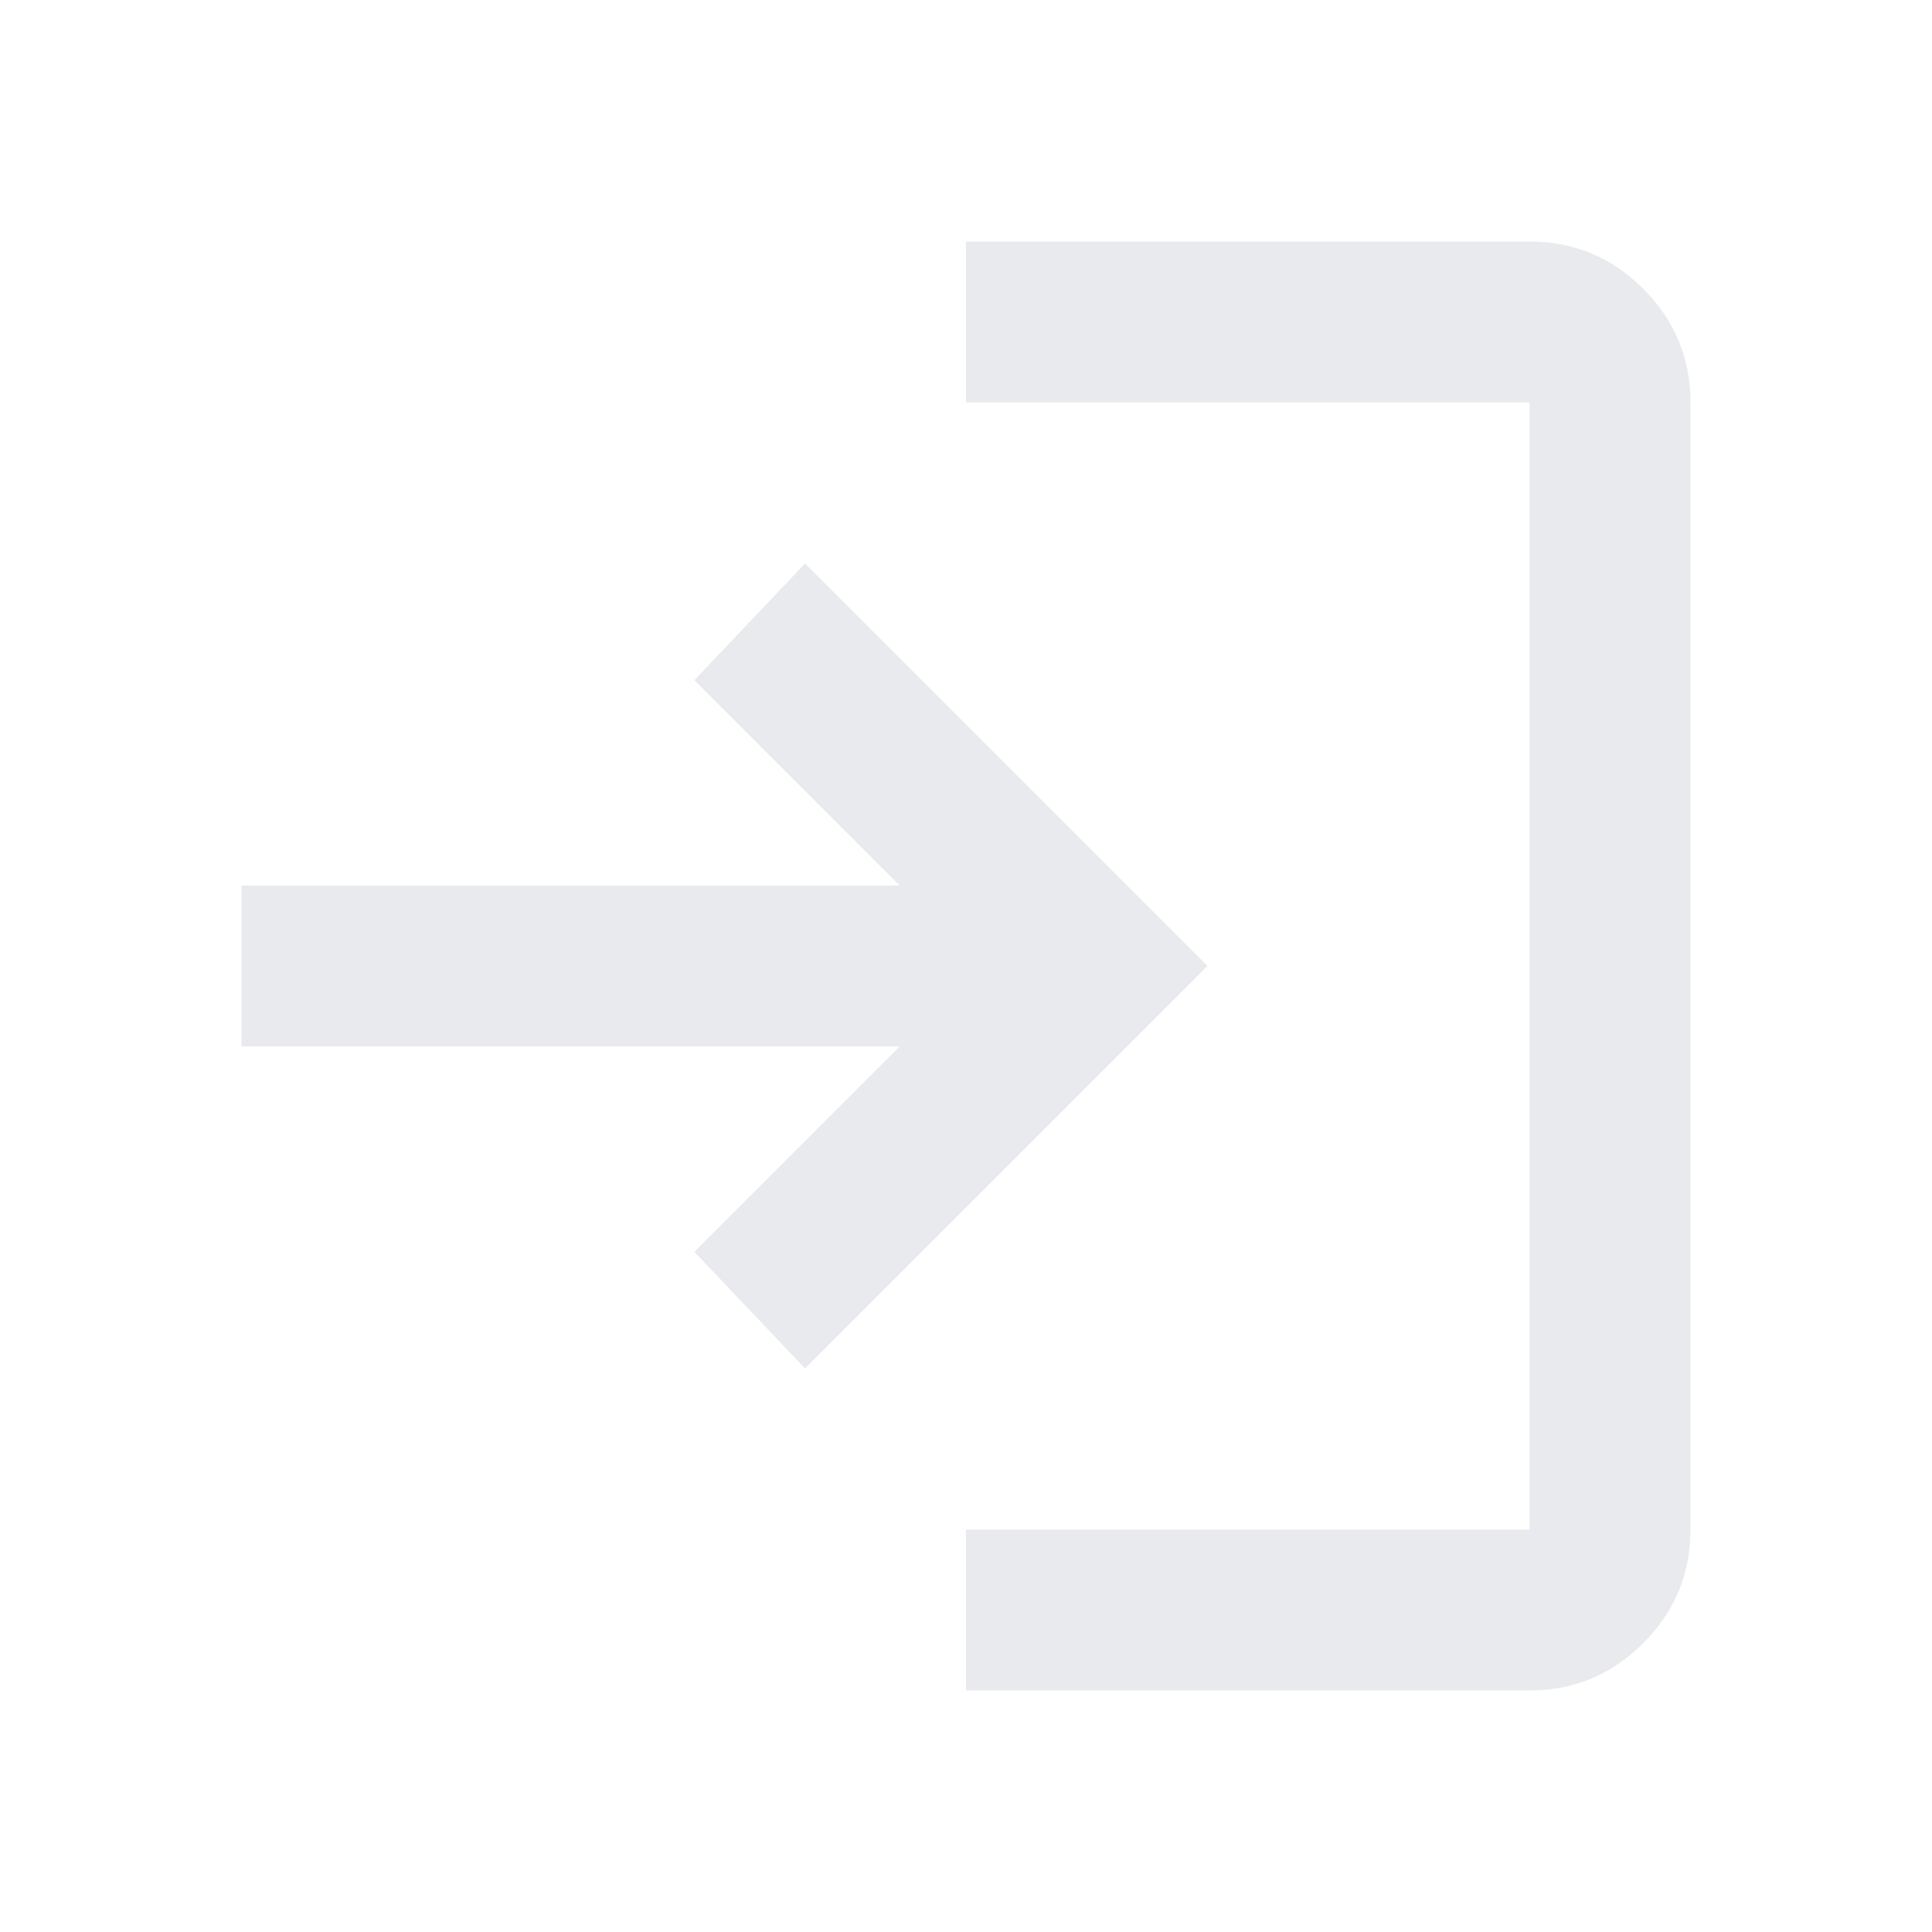
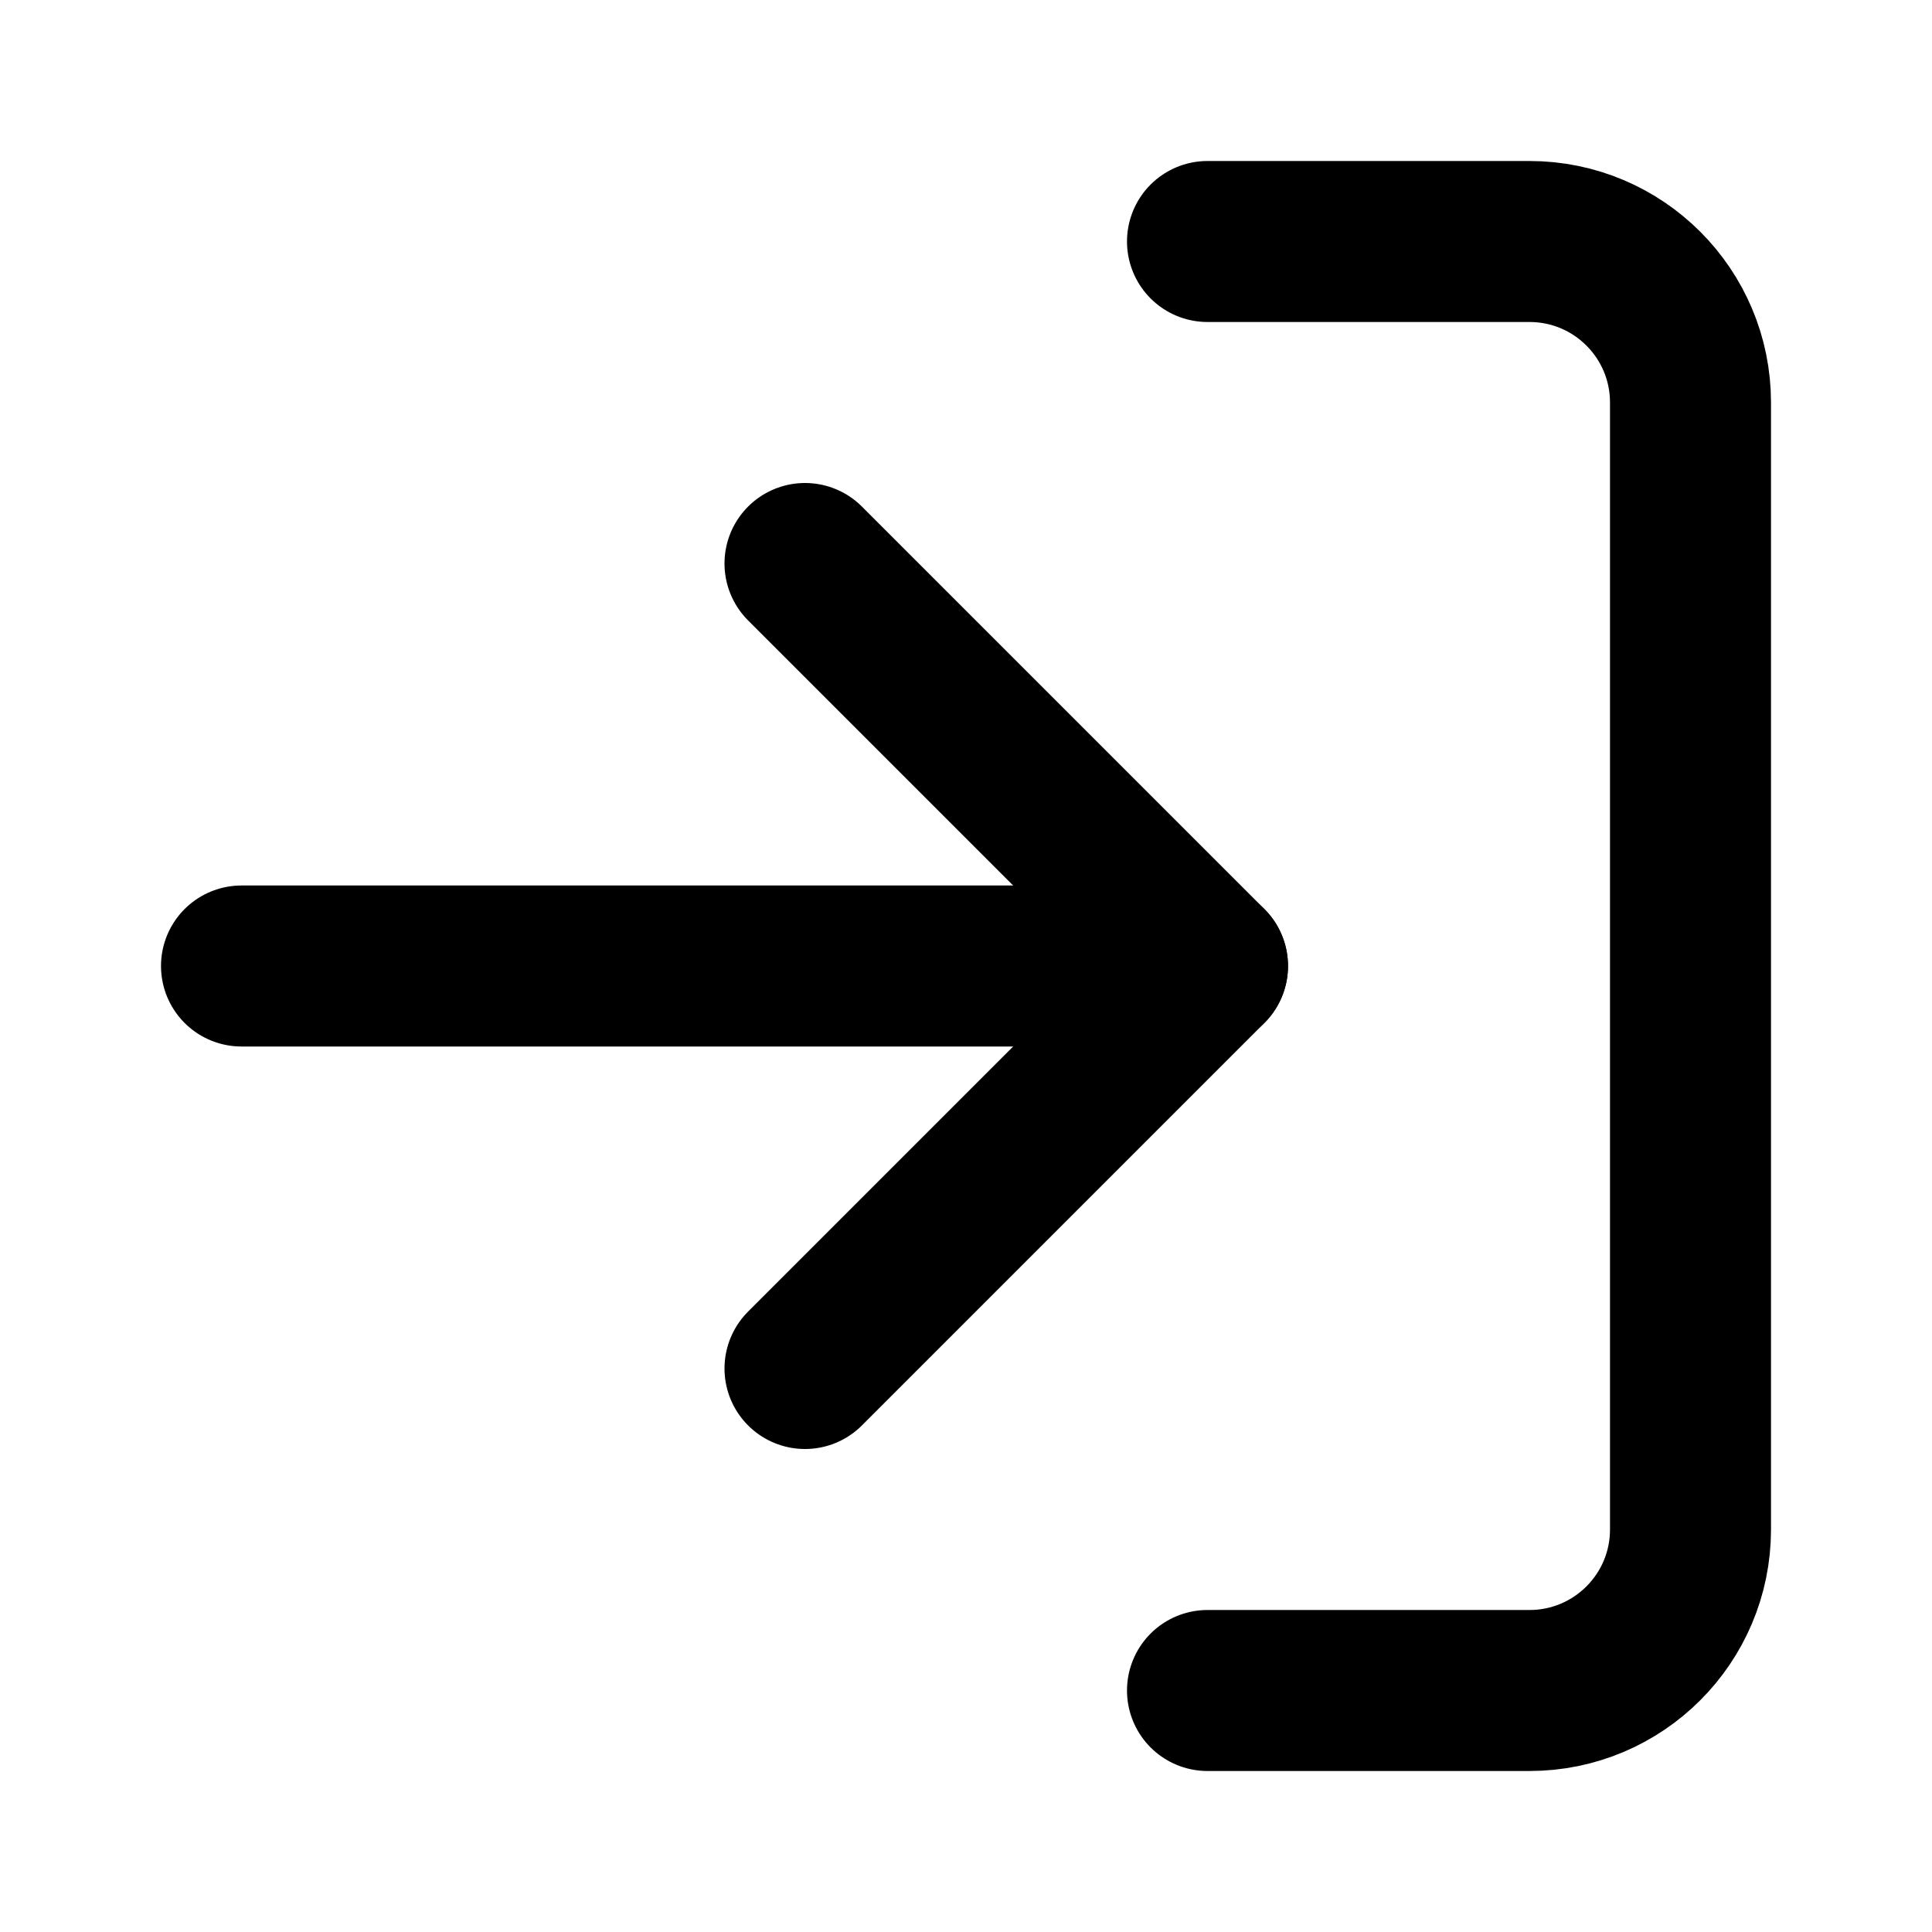
- <svg xmlns="http://www.w3.org/2000/svg" height="24px" viewBox="0 -960 960 960" width="24px" fill="#e8eaed">
-   <path d="M480-120v-80h280v-560H480v-80h280q33 0 56.5 23.5T840-760v560q0 33-23.5 56.5T760-120H480Zm-80-160-55-58 102-102H120v-80h327L345-622l55-58 200 200-200 200Z" />
+ <svg xmlns="http://www.w3.org/2000/svg" width="24" height="24" viewBox="0 0 24 24" fill="none" stroke="currentColor" stroke-width="2" stroke-linecap="round" stroke-linejoin="round" class="lucide lucide-log-in-icon lucide-log-in">
+   <path d="m10 17 5-5-5-5" />
+   <path d="M15 12H3" />
+   <path d="M15 3h4a2 2 0 0 1 2 2v14a2 2 0 0 1-2 2h-4" />
</svg>
